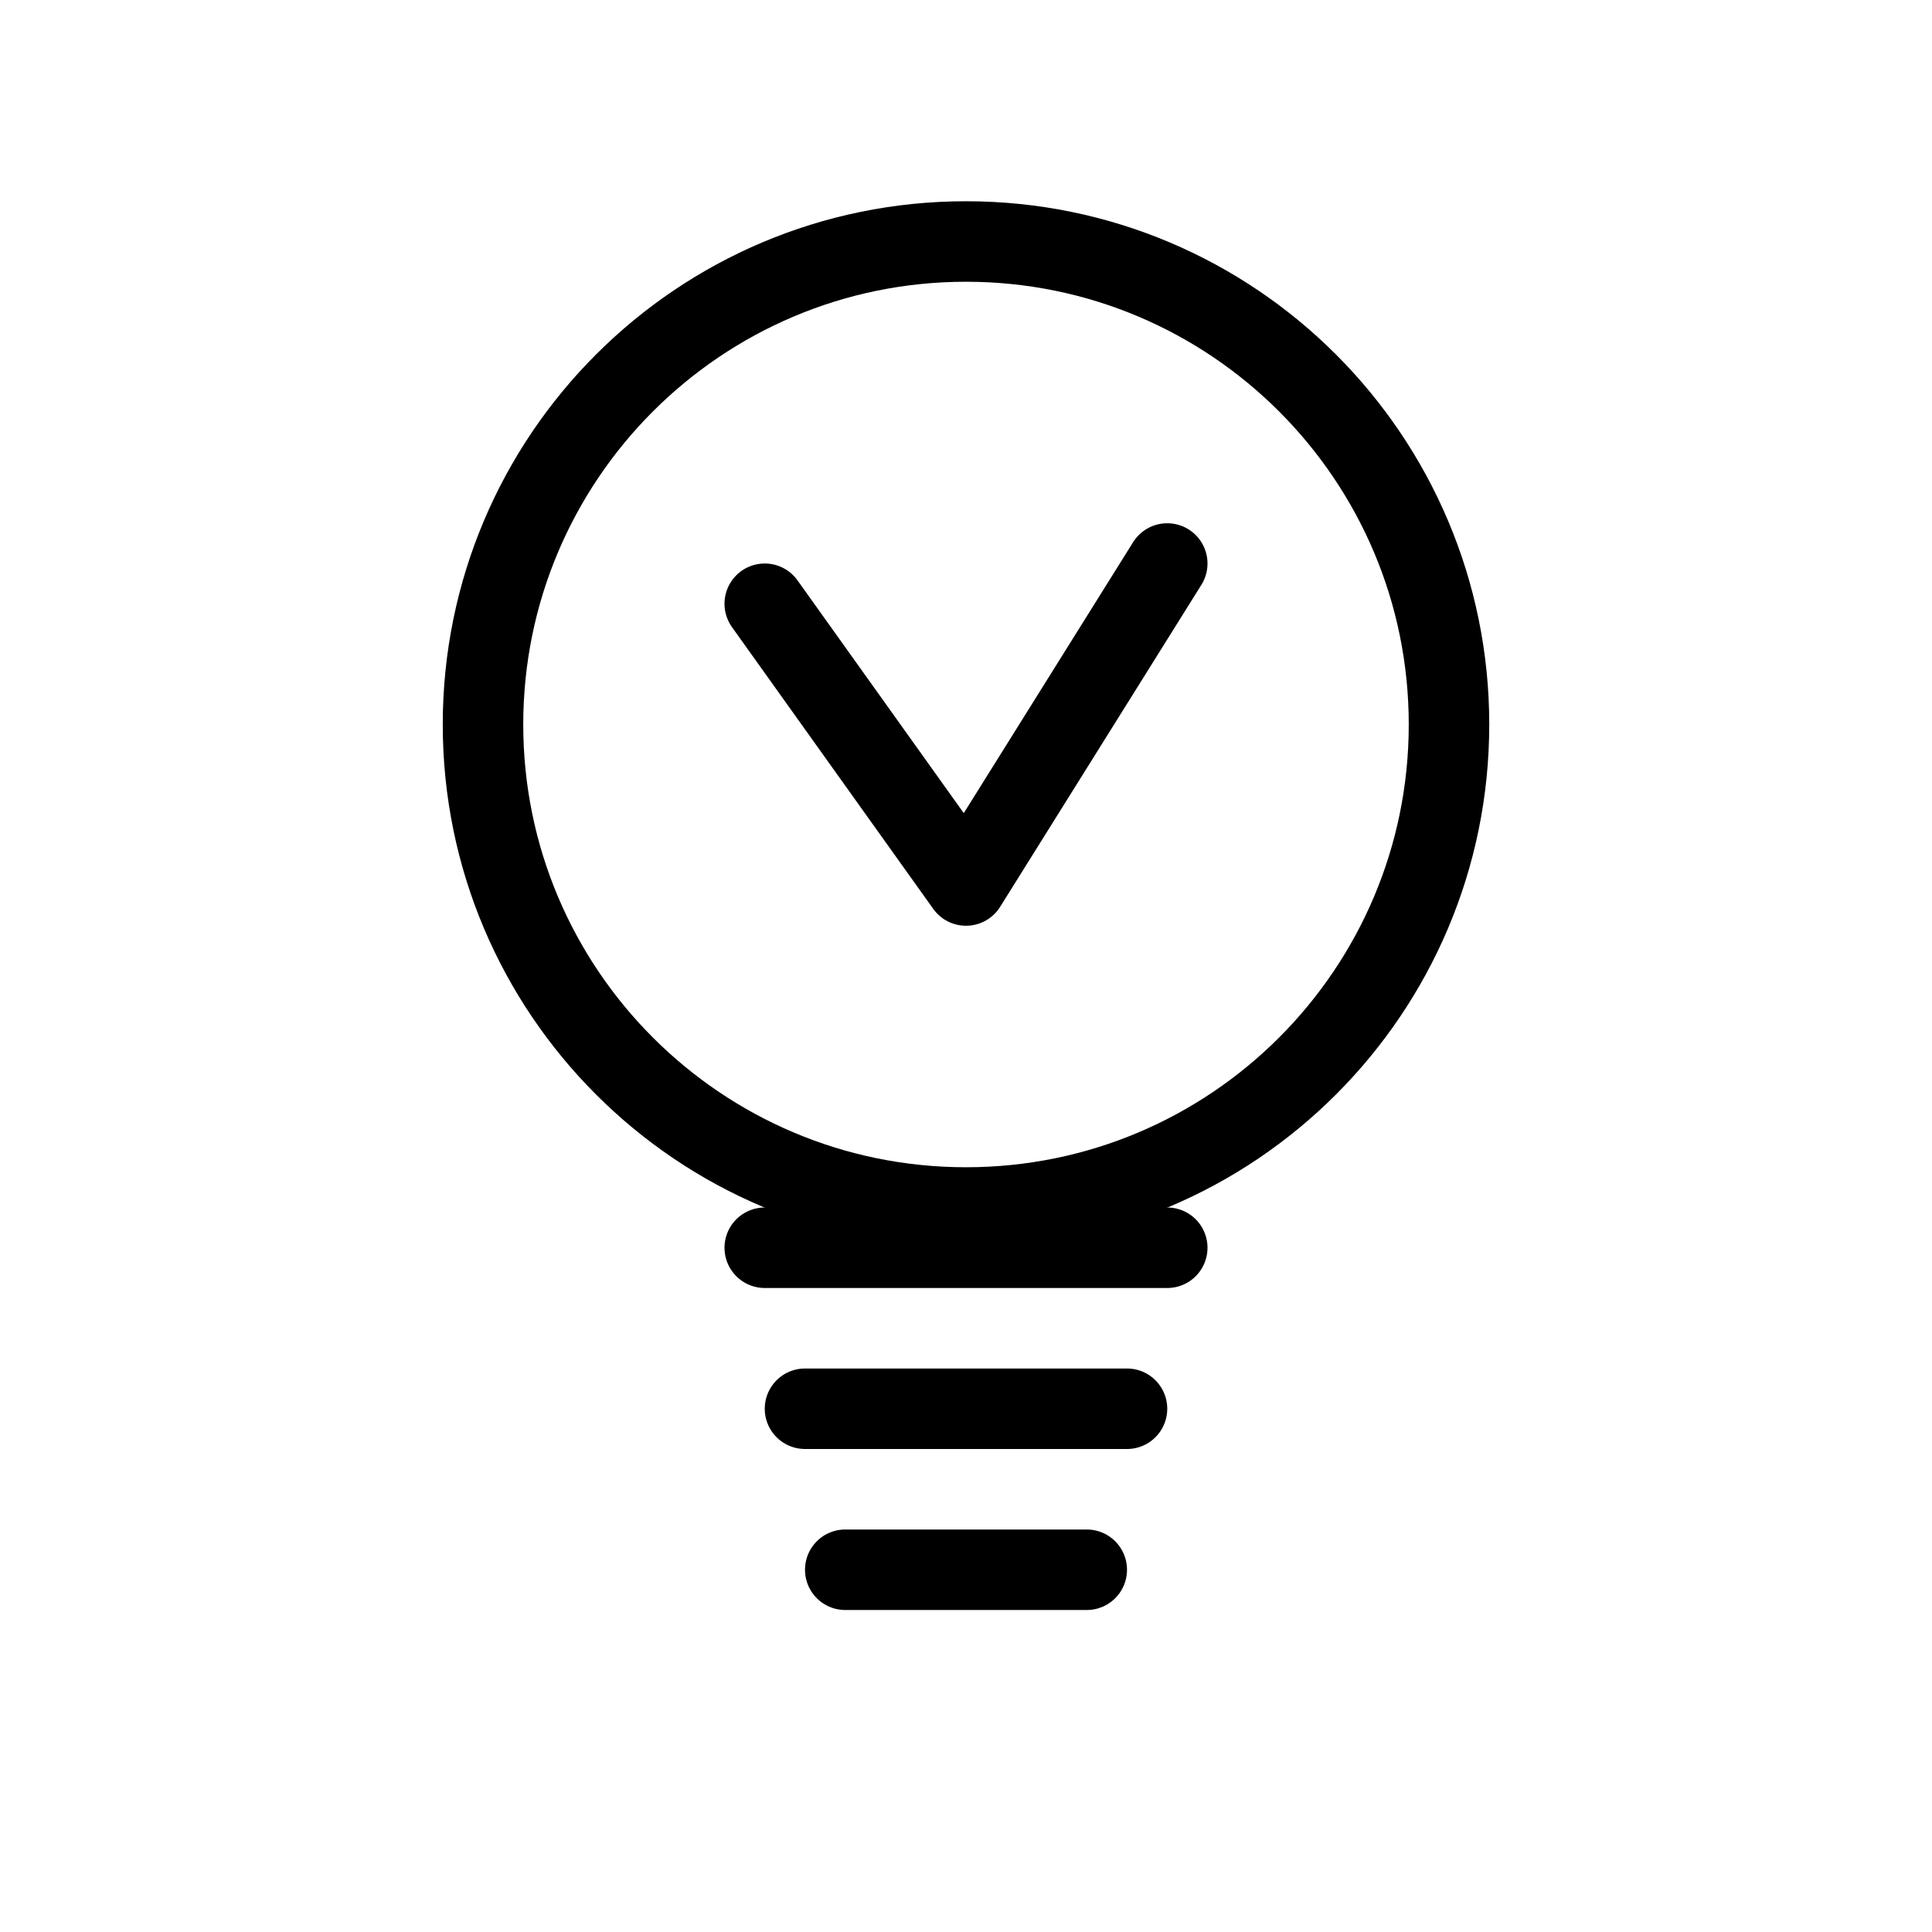
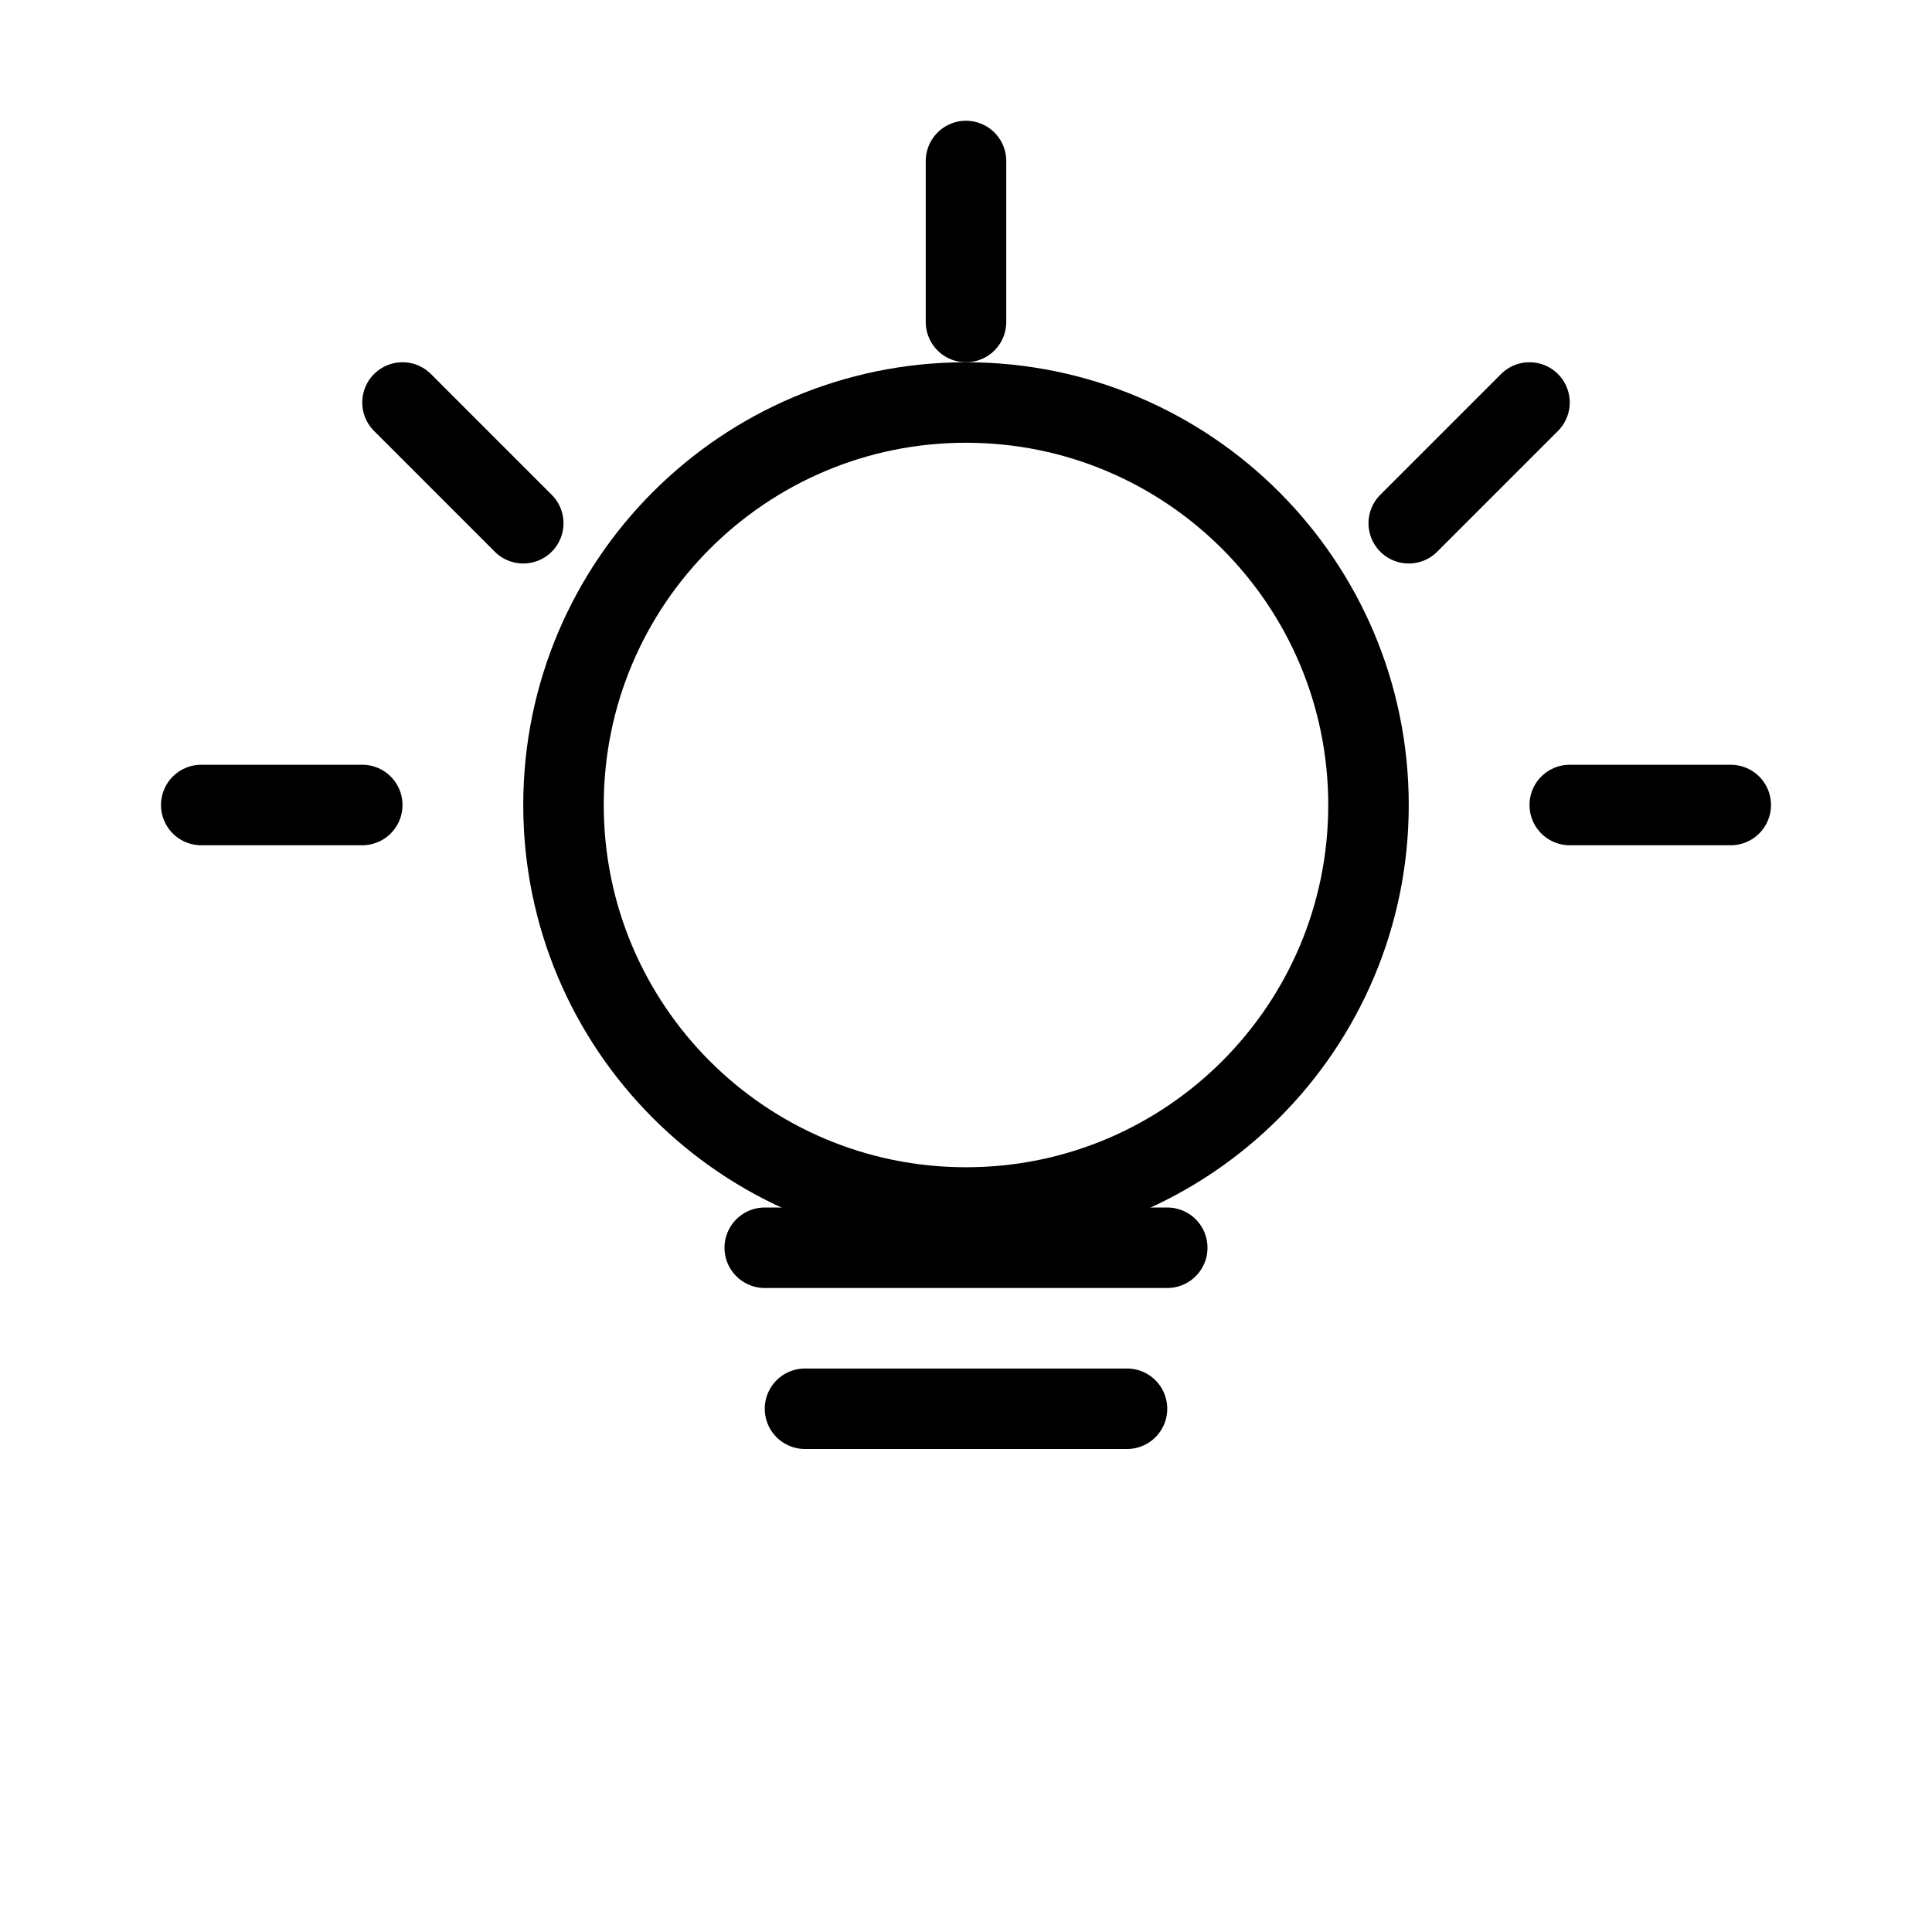
<svg xmlns="http://www.w3.org/2000/svg" viewBox="0 0 48 48" fill="none" stroke="currentColor" stroke-width="2" stroke-linecap="round" stroke-linejoin="round">
-   <circle cx="24" cy="18" r="12" />
-   <path d="M19 15 L24 22 L29 14" />
+   <circle cx="24" cy="20" r="10" />
  <line x1="19" y1="31" x2="29" y2="31" />
  <line x1="20" y1="35" x2="28" y2="35" />
-   <line x1="21" y1="39" x2="27" y2="39" />
+   <line x1="24" y1="4" x2="24" y2="8" />
+   <line x1="10" y1="10" x2="13" y2="13" />
+   <line x1="38" y1="10" x2="35" y2="13" />
+   <line x1="5" y1="20" x2="9" y2="20" />
+   <line x1="43" y1="20" x2="39" y2="20" />
</svg>
